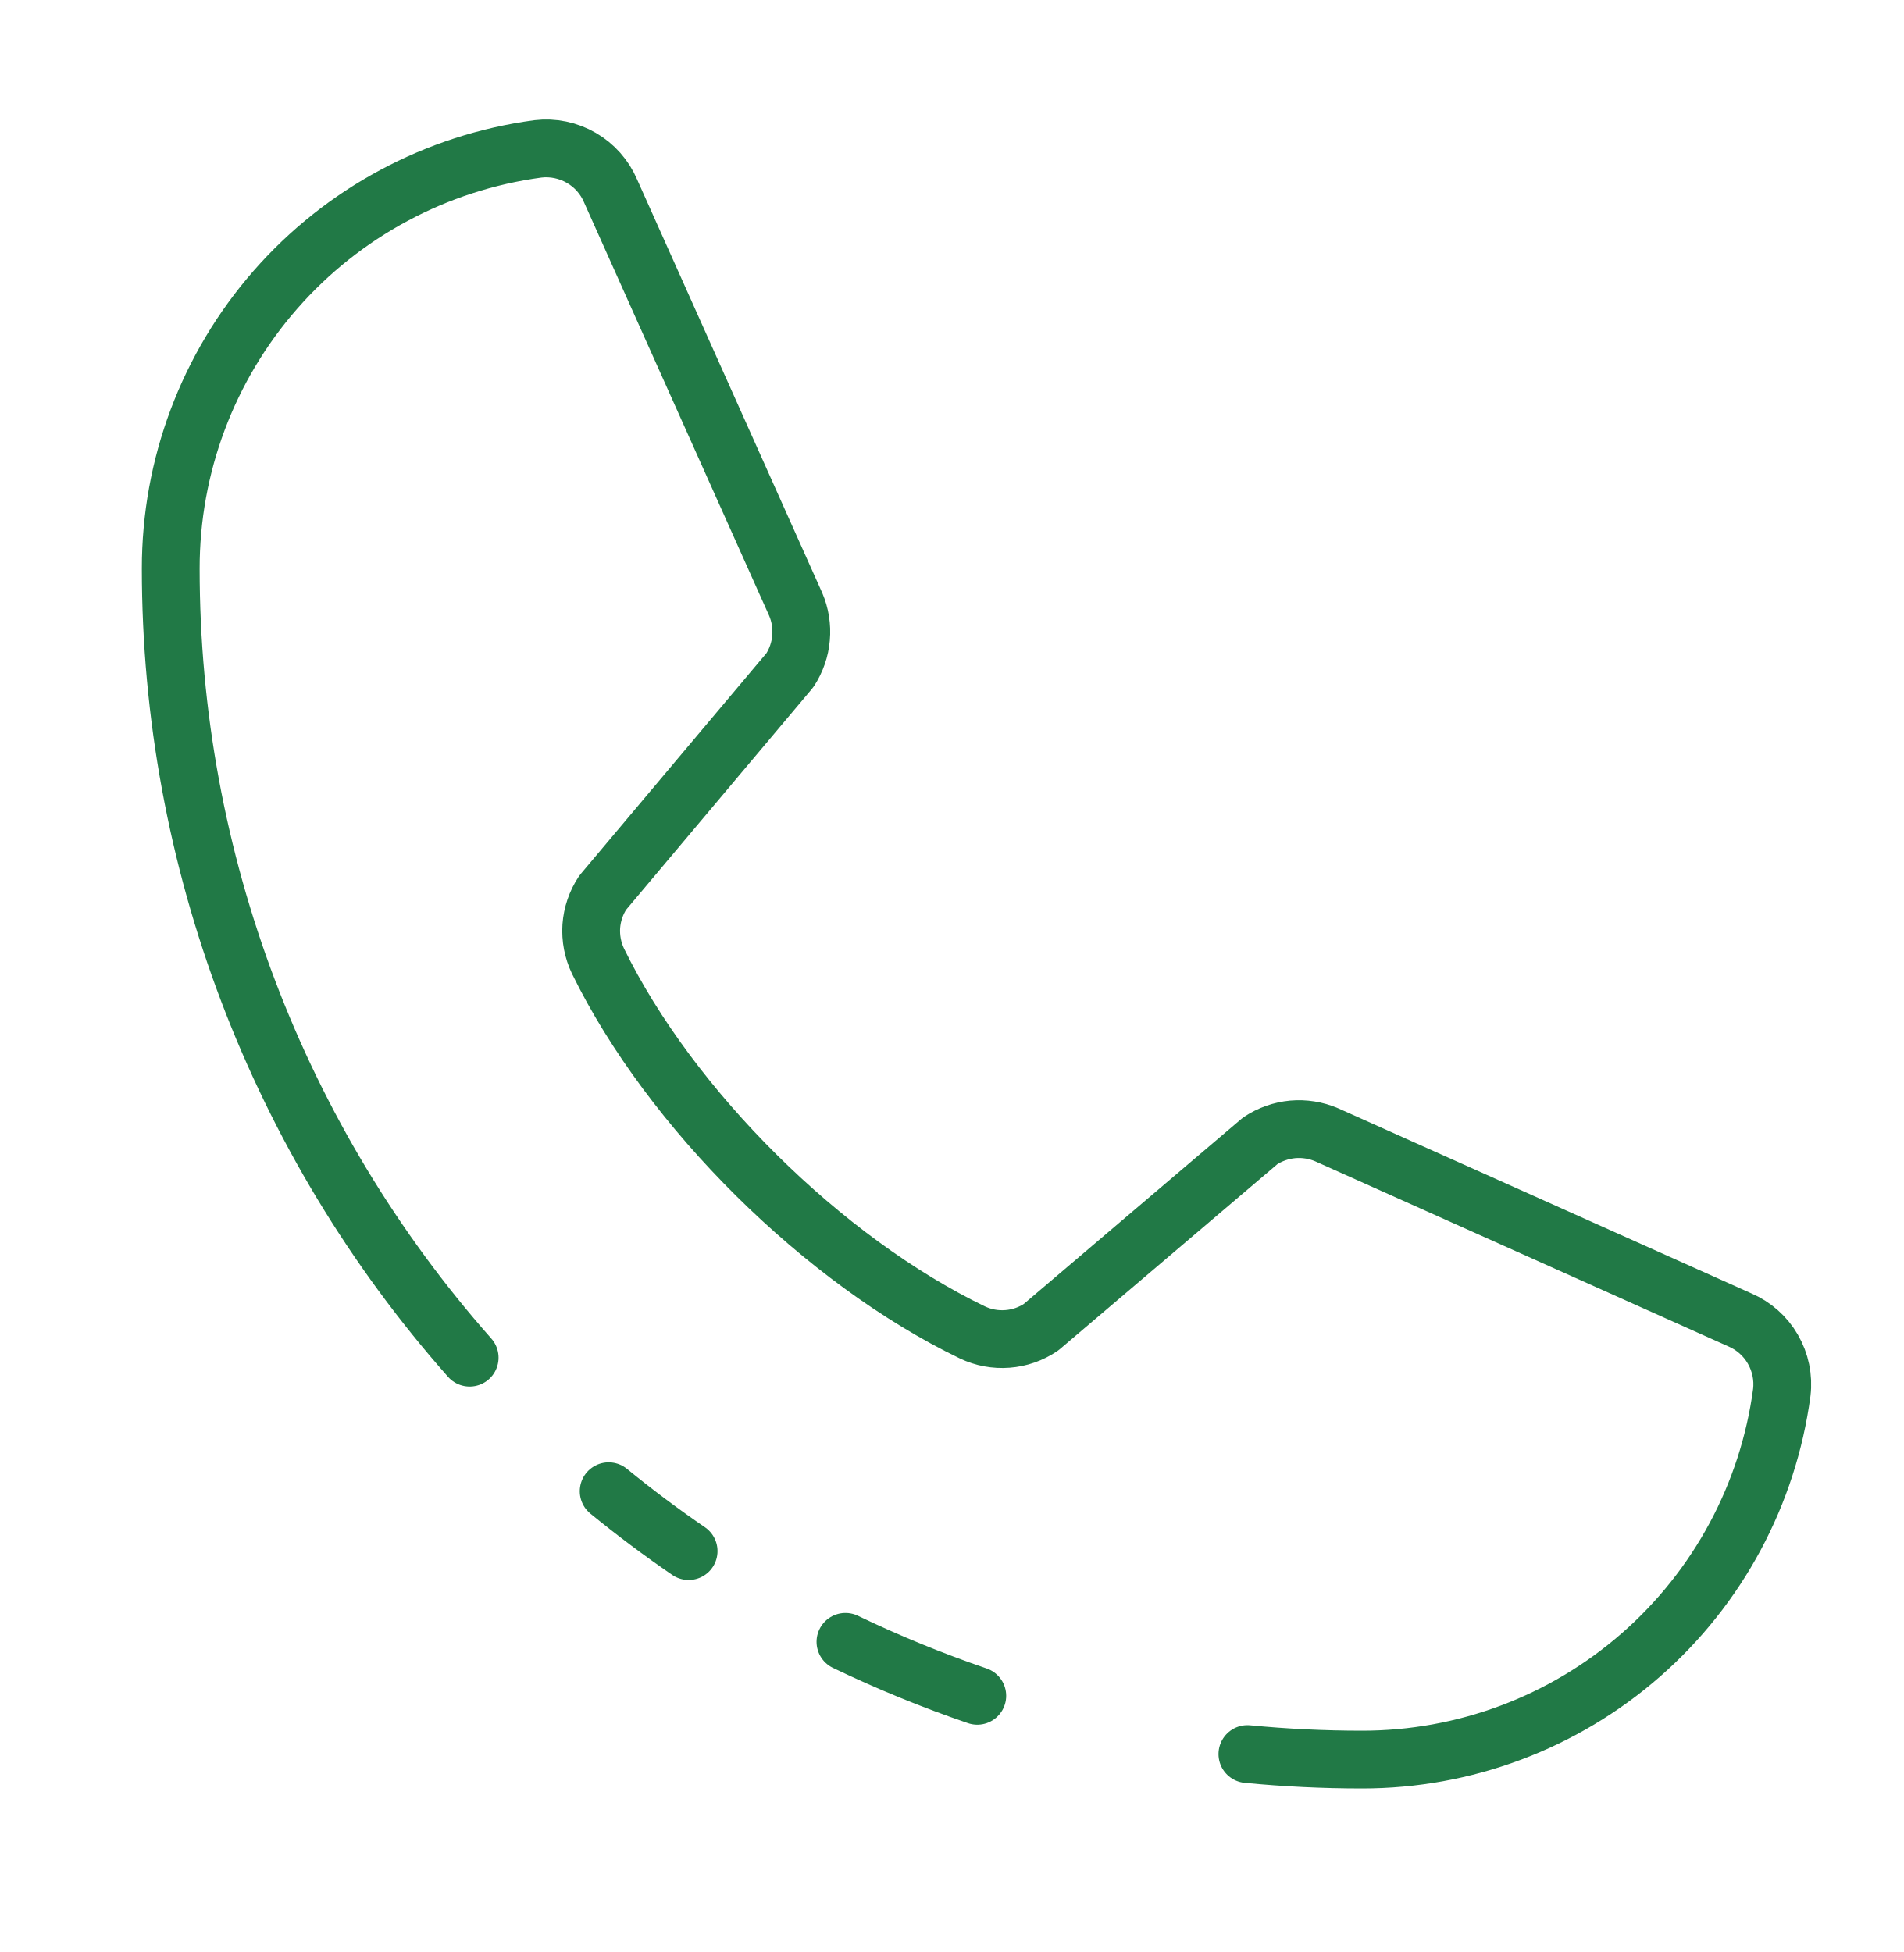
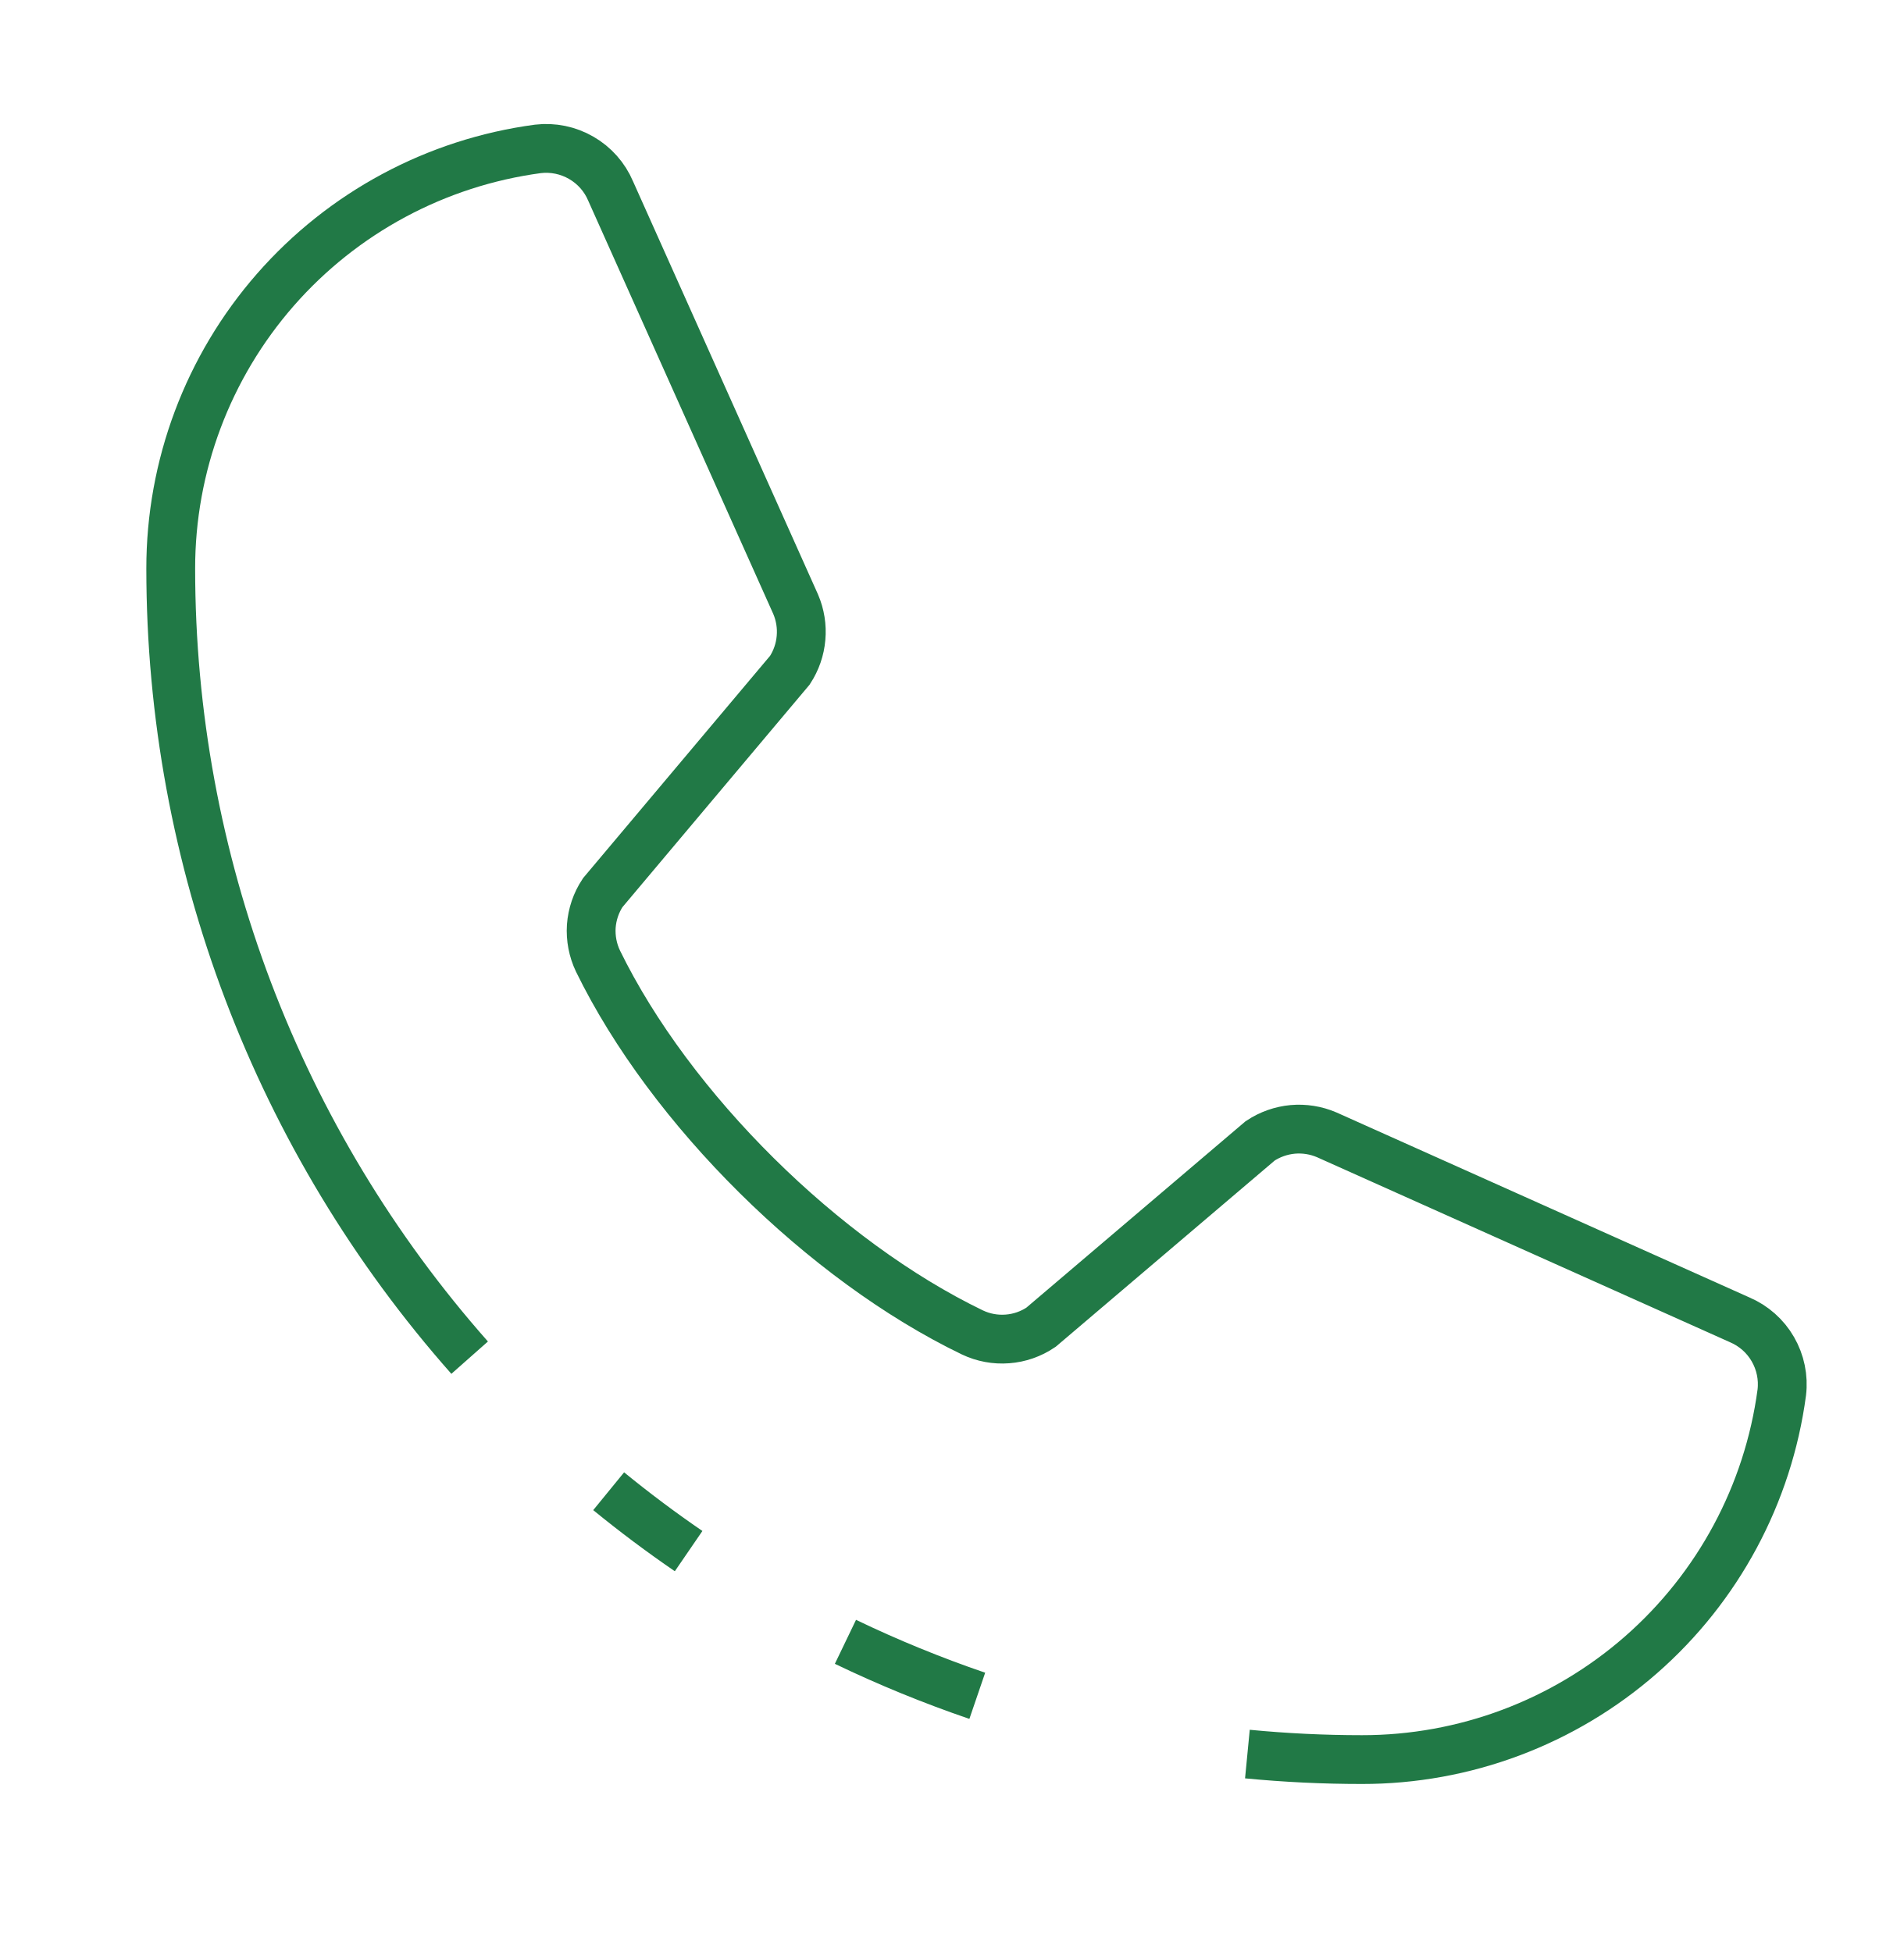
<svg xmlns="http://www.w3.org/2000/svg" width="39" height="40" viewBox="0 0 39 40" fill="none">
-   <path d="M12.47 30.558C13 30.991 13.546 31.4 14.108 31.785M9.622 27.821C5.688 23.373 3.498 17.626 3.498 11.653C3.496 9.551 4.258 7.52 5.642 5.938C7.026 4.356 8.937 3.33 11.02 3.051C11.328 3.014 11.64 3.079 11.908 3.234C12.177 3.389 12.388 3.627 12.509 3.912L16.301 12.382C16.394 12.599 16.432 12.837 16.411 13.072C16.391 13.308 16.312 13.535 16.183 13.733L12.348 18.293C12.212 18.498 12.132 18.735 12.114 18.98C12.098 19.226 12.145 19.472 12.251 19.694C13.735 22.732 16.875 25.834 19.922 27.304C20.145 27.41 20.392 27.456 20.639 27.437C20.885 27.419 21.122 27.336 21.327 27.198L25.818 23.378C26.017 23.246 26.246 23.165 26.484 23.143C26.721 23.122 26.961 23.16 27.18 23.254L35.643 27.046C35.928 27.168 36.166 27.378 36.321 27.647C36.476 27.915 36.541 28.227 36.504 28.535C36.225 30.618 35.199 32.529 33.617 33.913C32.035 35.297 30.004 36.059 27.902 36.057C27.115 36.057 26.332 36.019 25.556 35.944M17.321 33.644C18.198 34.066 19.101 34.435 20.022 34.75" stroke="#217946" stroke-width="1.184" stroke-linecap="round" stroke-linejoin="round" />
+   <path d="M12.47 30.558C13 30.991 13.546 31.4 14.108 31.785M9.622 27.821C5.688 23.373 3.498 17.626 3.498 11.653C3.496 9.551 4.258 7.52 5.642 5.938C7.026 4.356 8.937 3.33 11.02 3.051C11.328 3.014 11.64 3.079 11.908 3.234C12.177 3.389 12.388 3.627 12.509 3.912L16.301 12.382C16.394 12.599 16.432 12.837 16.411 13.072C16.391 13.308 16.312 13.535 16.183 13.733L12.348 18.293C12.212 18.498 12.132 18.735 12.114 18.98C12.098 19.226 12.145 19.472 12.251 19.694C13.735 22.732 16.875 25.834 19.922 27.304C20.145 27.41 20.392 27.456 20.639 27.437C20.885 27.419 21.122 27.336 21.327 27.198L25.818 23.378C26.017 23.246 26.246 23.165 26.484 23.143C26.721 23.122 26.961 23.16 27.18 23.254L35.643 27.046C35.928 27.168 36.166 27.378 36.321 27.647C36.476 27.915 36.541 28.227 36.504 28.535C36.225 30.618 35.199 32.529 33.617 33.913C32.035 35.297 30.004 36.059 27.902 36.057C27.115 36.057 26.332 36.019 25.556 35.944M17.321 33.644C18.198 34.066 19.101 34.435 20.022 34.75" stroke="#217946" strokeWidth="1.184" strokeLinecap="round" strokeLinejoin="round" />
</svg>
